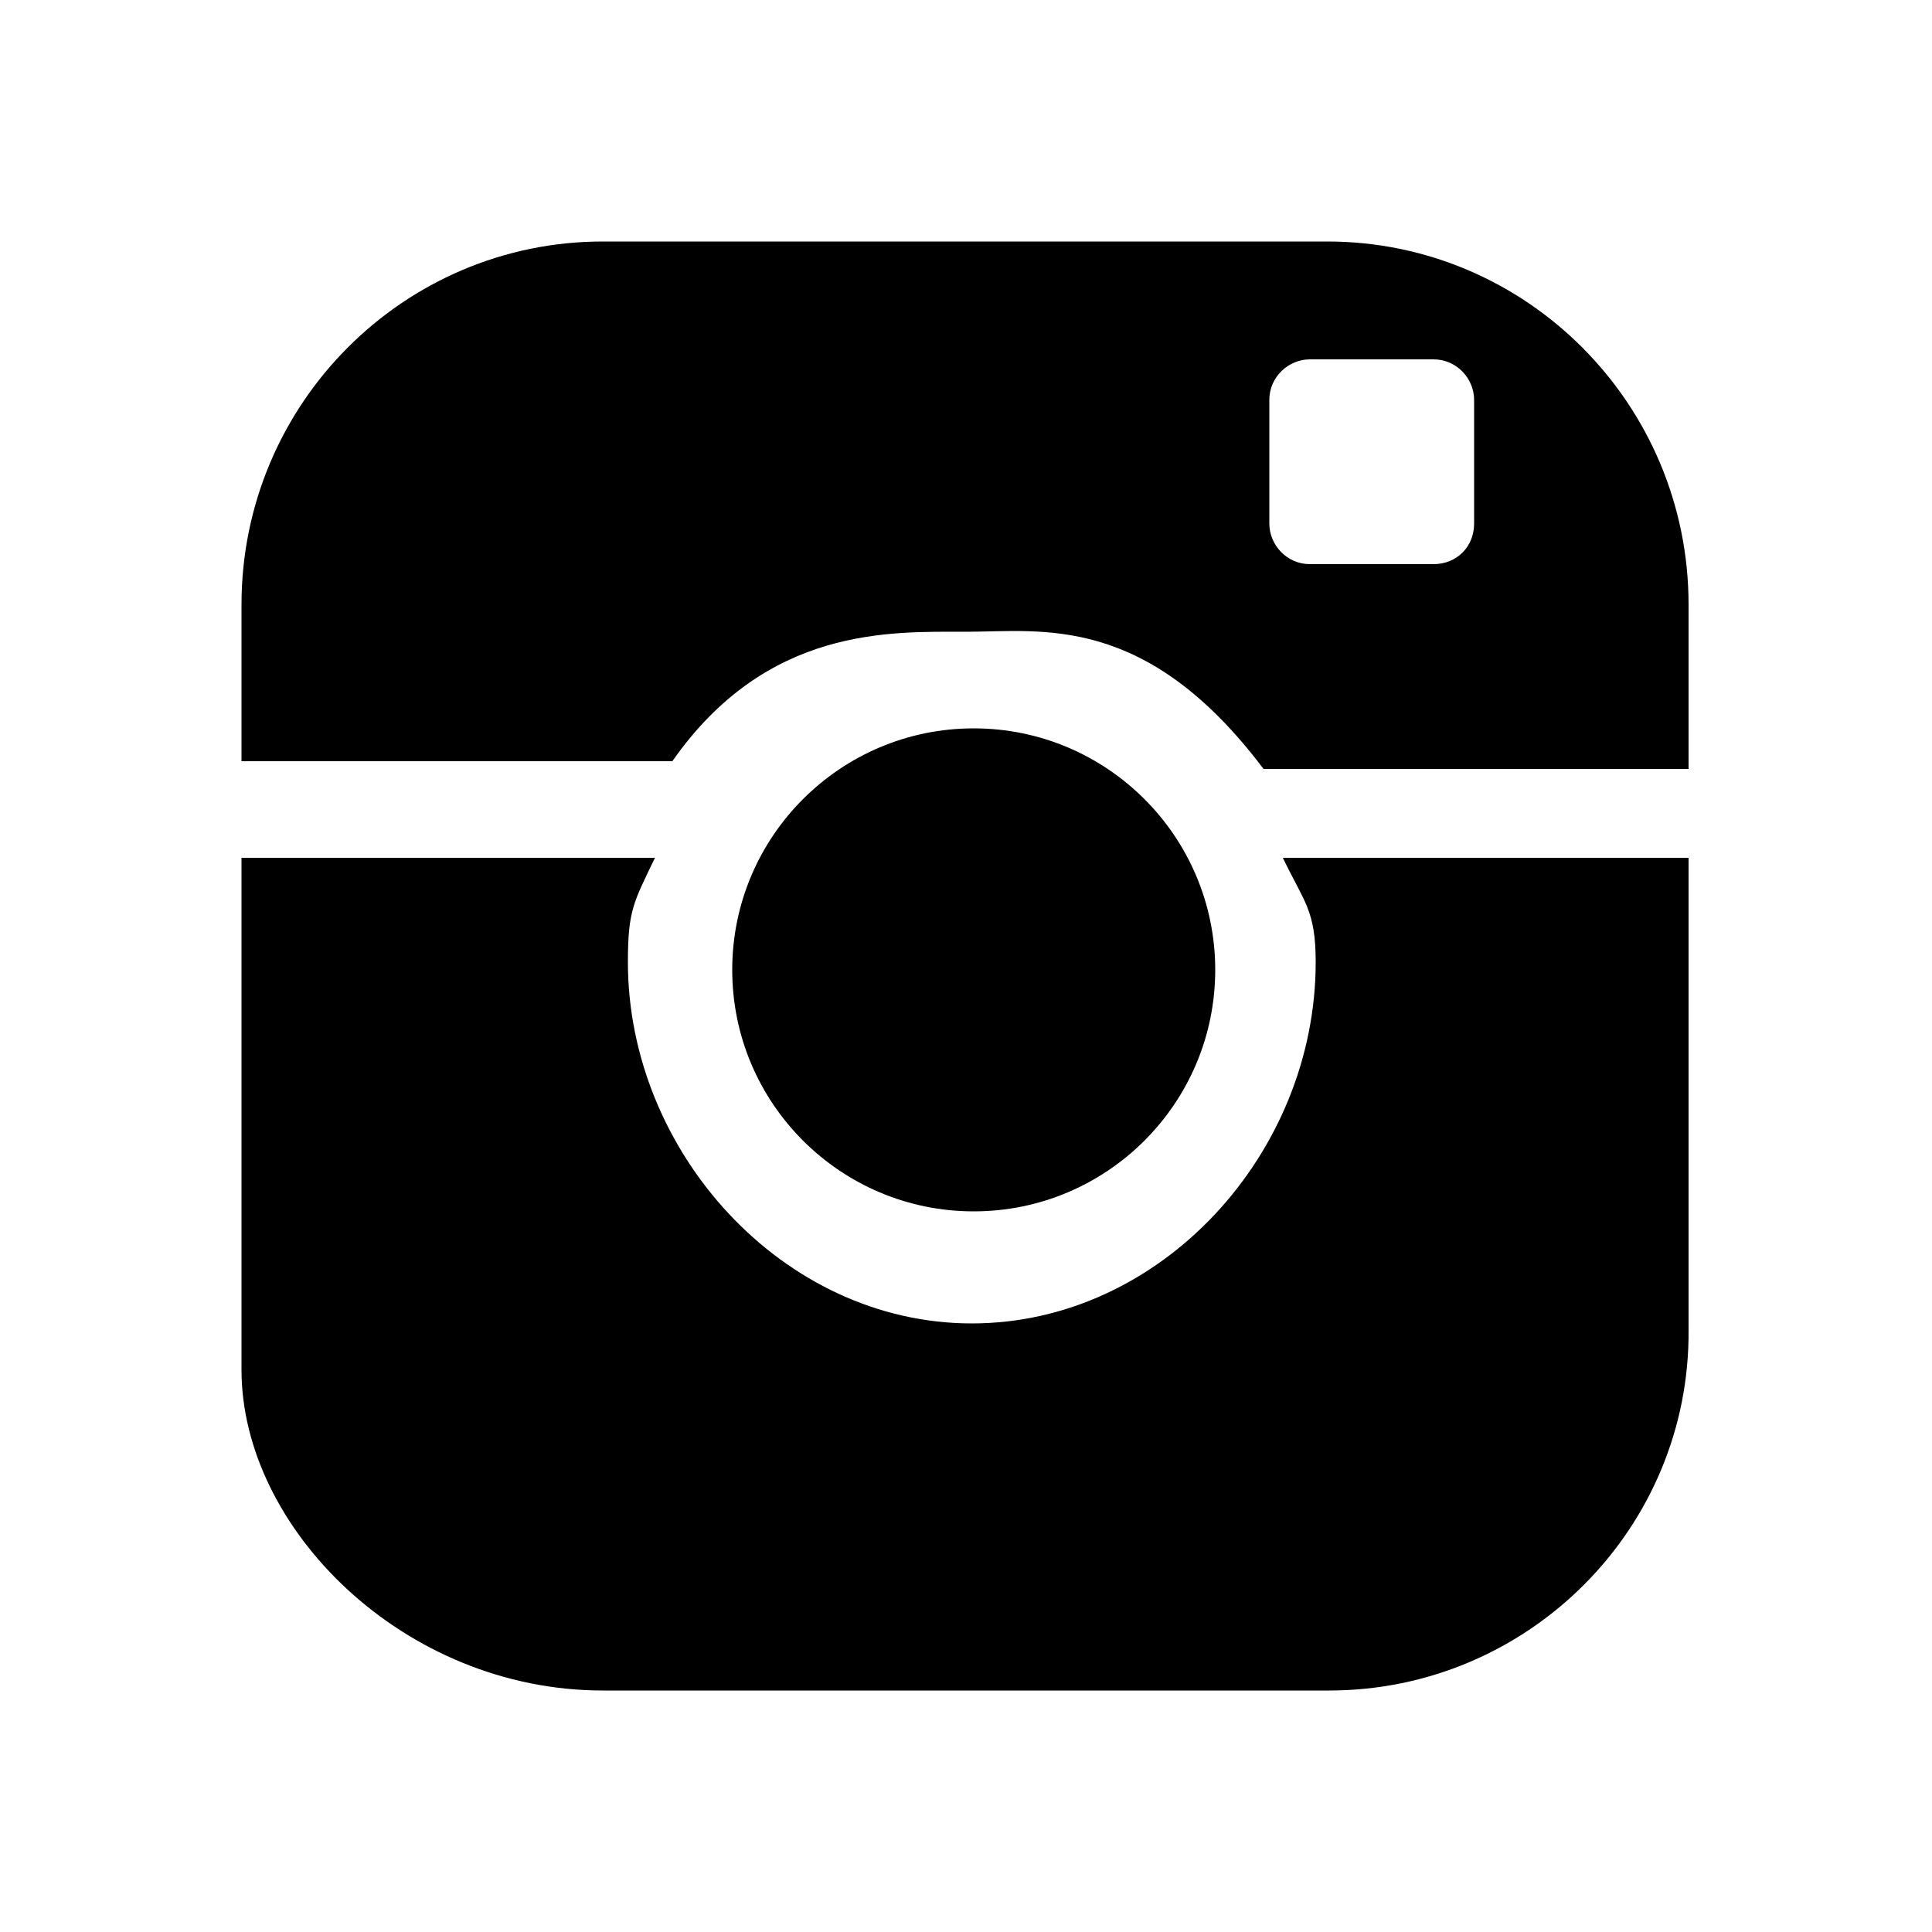
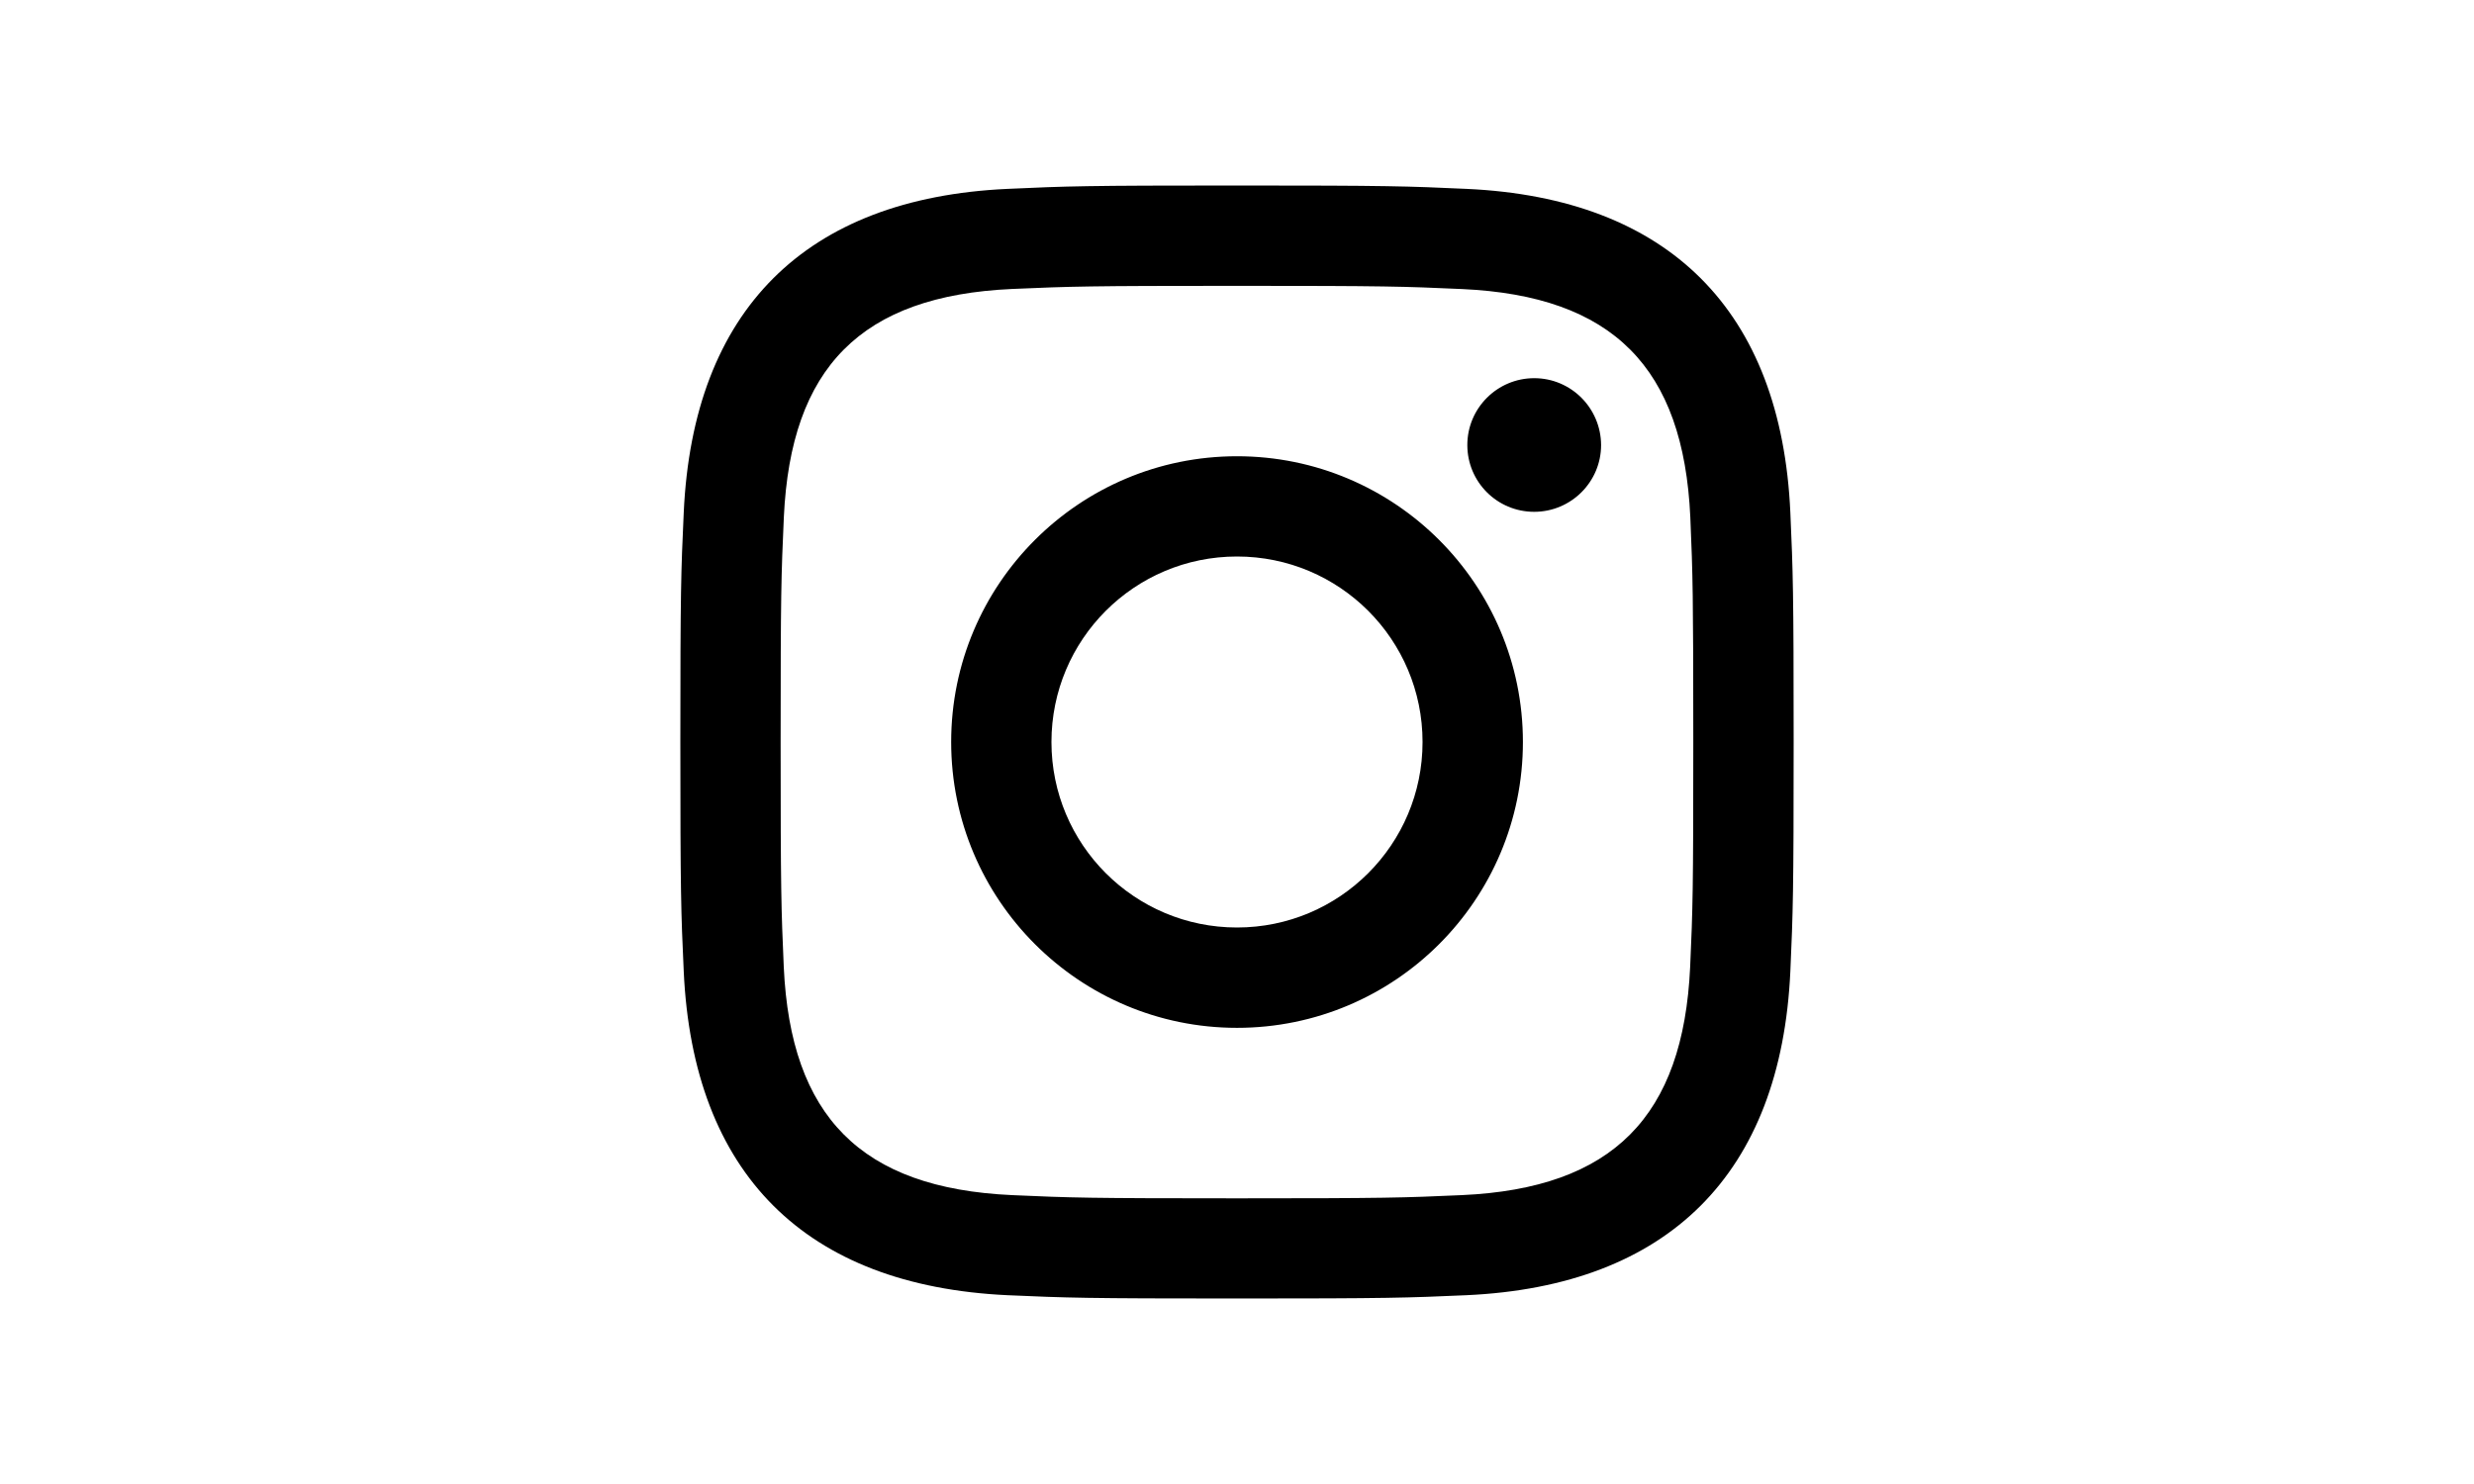
- <svg xmlns="http://www.w3.org/2000/svg" version="1.1" id="Layer_1" x="0px" y="0px" viewBox="0 0 100 100" style="enable-background:new 0 0 100 100;" xml:space="preserve">
-   <g id="NEHC_Logo">
- </g>
-   <g id="Sail_Waves">
-     <g id="close">
- 	</g>
-   </g>
-   <g id="Bag">
- </g>
-   <g id="User">
- </g>
-   <g id="Burger_Menu">
- </g>
-   <g id="Tick">
- </g>
-   <g id="Instagram">
-     <g id="instagram">
-       <g id="XMLID_20_">
-         <g>
-           <path id="XMLID_21_" d="M50.4,62.7c-6.9,0-12.5-5.6-12.5-12.5s5.6-12.5,12.5-12.5s12.5,5.6,12.5,12.5S57.3,62.7,50.4,62.7      L50.4,62.7z M65.4,39.8c-6.1-8.1-11.5-7.1-15.4-7.1s-10.3-0.3-15.2,6.7H12.5v-8.1c0-10.4,8.4-18.8,18.7-18.8h37.5      c10.3,0,18.7,8.4,18.7,18.8v8.5L65.4,39.8z M76.3,20.7c0-1.1-0.9-2.1-2.1-2.1h-6.4c-1.1,0-2.1,0.9-2.1,2.1v6.4      c0,1.1,0.9,2.1,2.1,2.1h6.4c1.2,0,2.1-0.9,2.1-2.1V20.7L76.3,20.7z M68.8,87.5H31.2c-10.3,0-18.7-8.4-18.7-16.6V44.4h21.4      c-1.1,2.3-1.4,2.7-1.4,5.4c0,9.8,8,18.7,17.8,18.7s17.8-8.8,17.8-18.7c0-2.7-0.6-3.1-1.7-5.4h21v24.4      C87.5,79.1,79.1,87.5,68.8,87.5L68.8,87.5z" />
-         </g>
-       </g>
-     </g>
-   </g>
-   <g id="Pinterest">
-     <g id="pinterest">
- 	</g>
-   </g>
-   <g id="Tumblr">
- </g>
-   <g id="Twitter">
- </g>
-   <g id="Facebook">
- </g>
-   <g id="Share">
- </g>
-   <g id="Down_arrow">
-     <g id="chevron-up">
- 	</g>
-   </g>
-   <g id="Edit">
- </g>
+ <svg xmlns="http://www.w3.org/2000/svg" viewBox="0 0 30 18" enable-background="new 0 0 30 18">
+   <path d="M15,3.467c1.803,0,2.018,0.007,2.729,0.039c1.828,0.083,2.685,0.951,2.768,2.767C20.527,6.985,20.533,7.198,20.533,9  c0,1.803-0.006,2.016-0.038,2.729c-0.084,1.813-0.937,2.684-2.767,2.767c-0.713,0.032-0.926,0.039-2.729,0.039  c-1.802,0-2.016-0.007-2.728-0.039c-1.833-0.084-2.684-0.956-2.767-2.767C9.473,11.018,9.466,10.803,9.466,9  c0-1.802,0.007-2.015,0.039-2.728c0.084-1.815,0.936-2.684,2.767-2.767C12.985,3.474,13.198,3.467,15,3.467z M15,2.25  c-1.833,0-2.063,0.008-2.783,0.041C9.766,2.403,8.403,3.763,8.291,6.217C8.258,6.937,8.25,7.167,8.25,9s0.008,2.063,0.041,2.782  c0.112,2.452,1.473,3.813,3.926,3.928c0.72,0.032,0.95,0.04,2.783,0.04s2.063-0.008,2.782-0.04c2.45-0.112,3.815-1.474,3.928-3.928  c0.032-0.72,0.04-0.949,0.04-2.782s-0.008-2.063-0.04-2.783c-0.11-2.449-1.474-3.814-3.926-3.926C17.063,2.258,16.833,2.25,15,2.25z   M15,5.534c-1.914,0-3.466,1.552-3.466,3.466s1.552,3.467,3.466,3.467S18.467,10.915,18.467,9C18.467,7.086,16.914,5.534,15,5.534z   M15,11.25c-1.243,0-2.25-1.007-2.25-2.25S13.757,6.75,15,6.75S17.25,7.757,17.25,9S16.243,11.25,15,11.25z M18.604,4.587  c-0.447,0-0.811,0.363-0.811,0.811c0,0.447,0.361,0.81,0.811,0.81c0.447,0,0.811-0.363,0.811-0.81  C19.413,4.95,19.051,4.587,18.604,4.587z" />
</svg>
